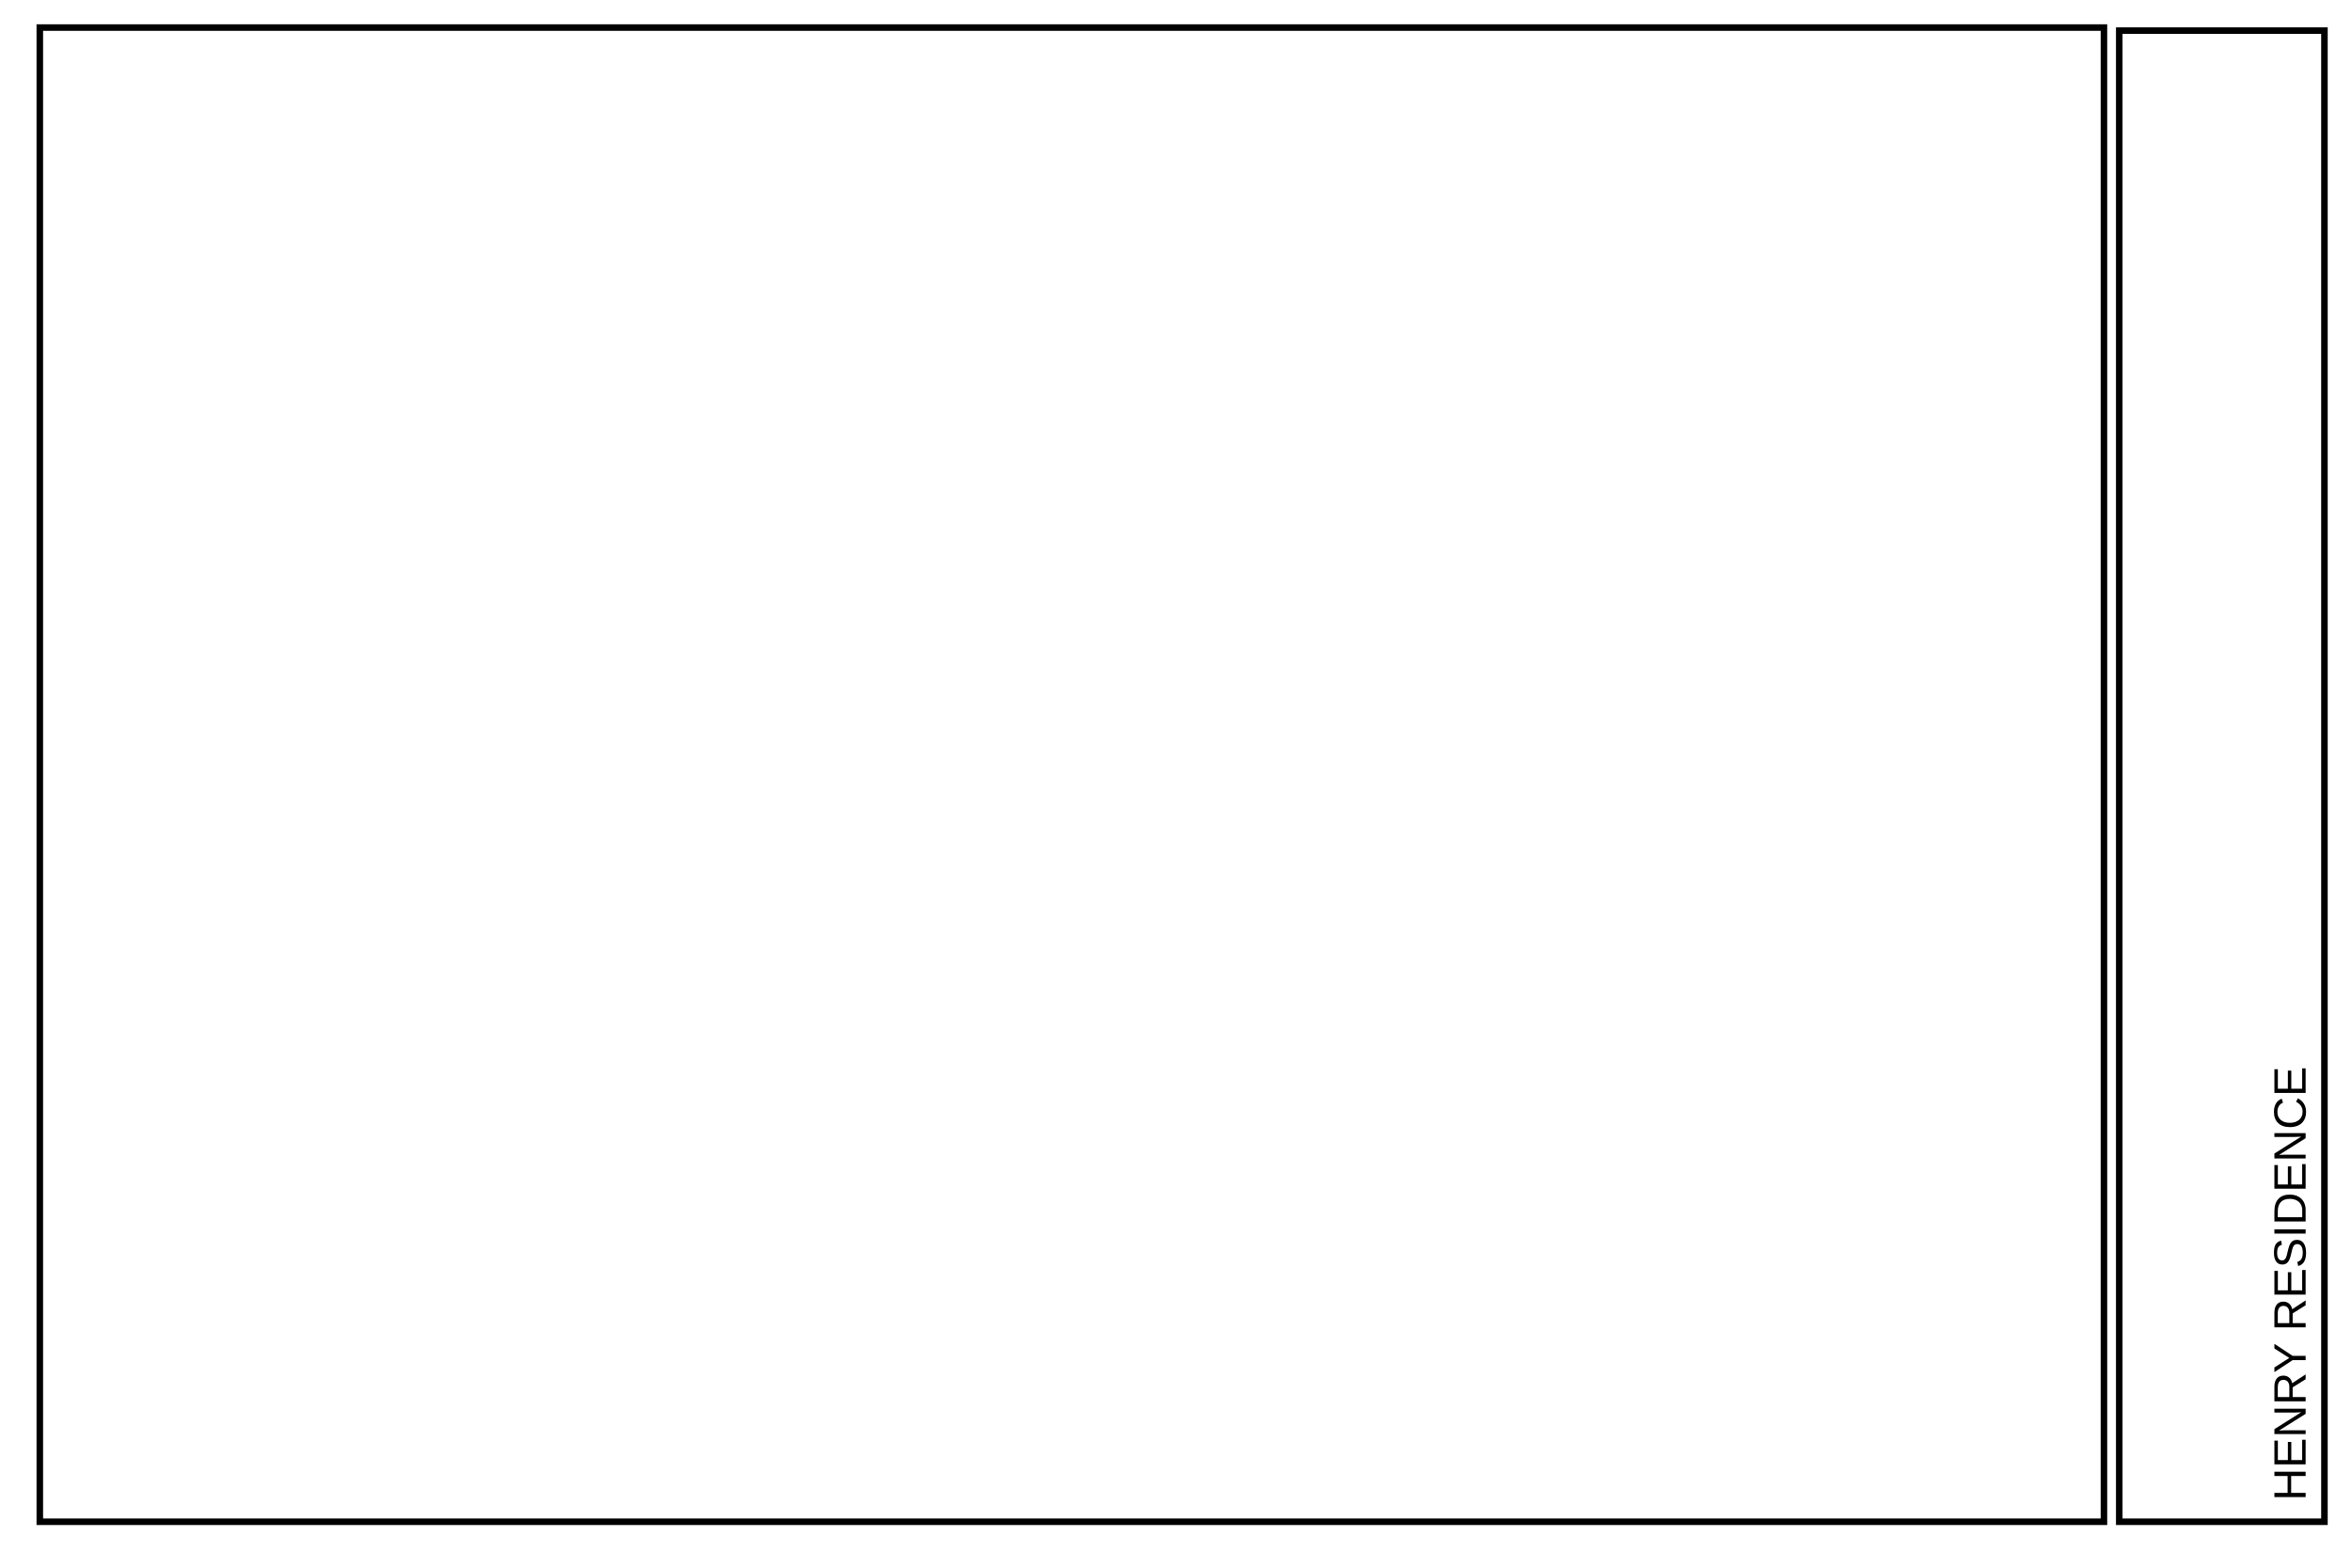
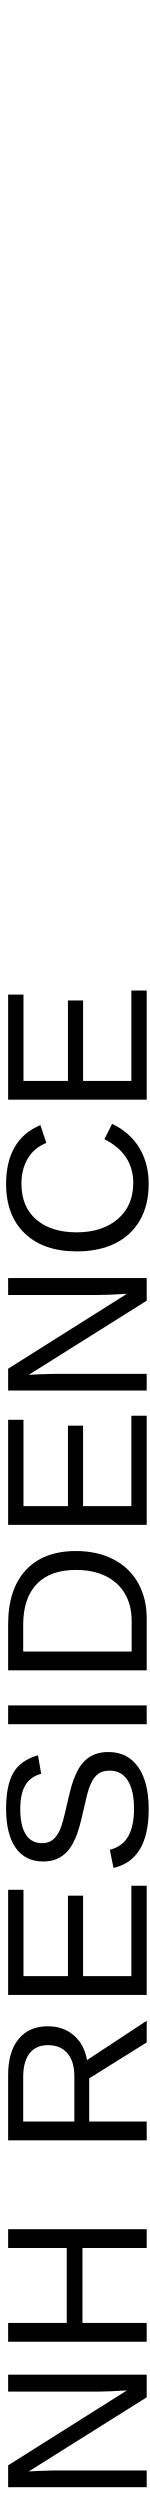
- <svg xmlns="http://www.w3.org/2000/svg" width="36in" height="24in" viewBox="0 0 914.4 609.6" version="1.1" id="svg5" xml:space="preserve">
+ <svg xmlns="http://www.w3.org/2000/svg" width="0.514in" height="8.614in" viewBox="0 0 13.066 218.789" version="1.1" id="svg5" xml:space="preserve">
  <defs id="defs2">
    <rect x="1579.5" y="1026" width="1210.5" height="486" id="rect1639" />
  </defs>
-   <g id="layer1">
-     <rect style="fill:none;stroke-width:2.54;stroke:#000000;stroke-opacity:1;stroke-dasharray:none" id="rect115" width="802.481" height="581.025" x="15.478" y="10.716" />
-     <rect style="fill:none;stroke:#000000;stroke-width:2.54;stroke-dasharray:none;stroke-opacity:1" id="rect849" width="79.772" height="579.834" x="823.912" y="11.906" />
+   <g id="layer1" transform="translate(-883.5211,-364.3932)">
    <text xml:space="preserve" transform="matrix(0,-0.2645833,0.2645833,0,609.0205,1001.505)" id="text1637" style="font-style:normal;font-variant:normal;font-weight:normal;font-stretch:normal;font-size:66.667px;font-family:Arial;-inkscape-font-specification:Arial;white-space:pre;shape-inside:url(#rect1639);display:inline;fill:#000000;fill-opacity:1;stroke:none;stroke-width:2.88;stroke-dasharray:none;stroke-opacity:1">
-       <tspan x="1579.5" y="1086.05" id="tspan30671">HENRY RESIDENCE </tspan>
+       <tspan x="1579.5" y="1086.05" id="tspan31306">NH RESIDENCE </tspan>
    </text>
  </g>
</svg>
